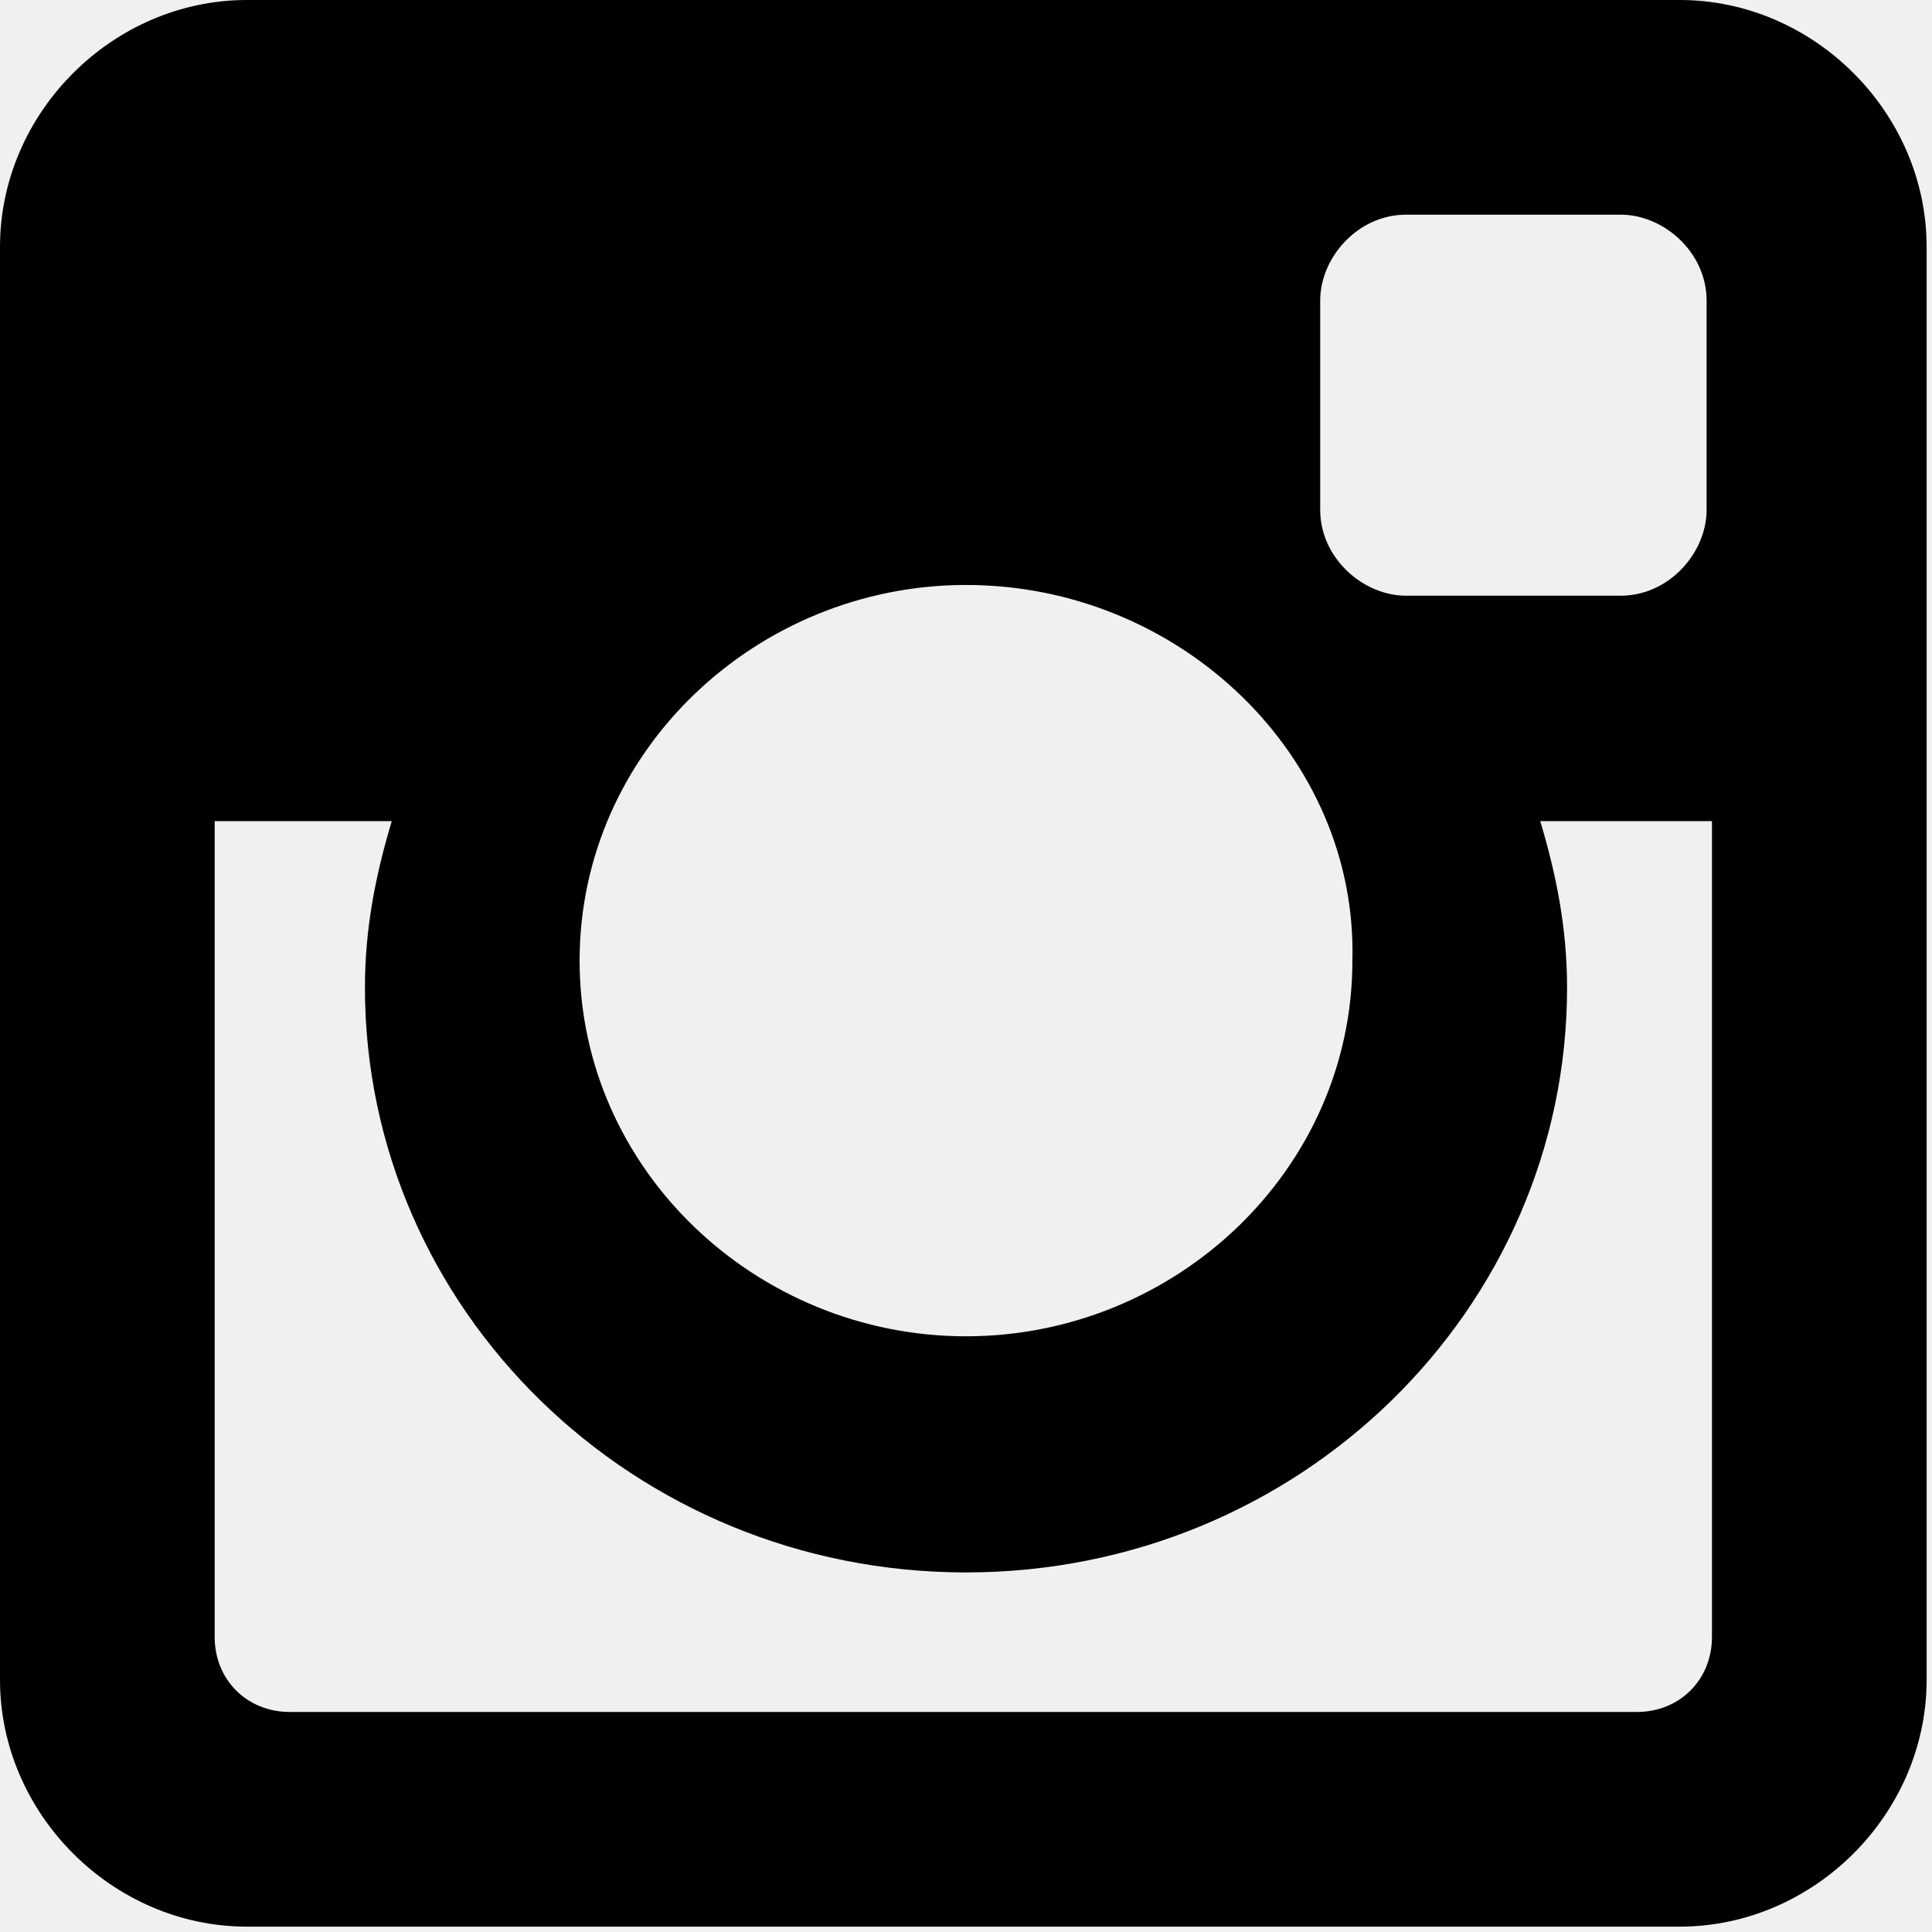
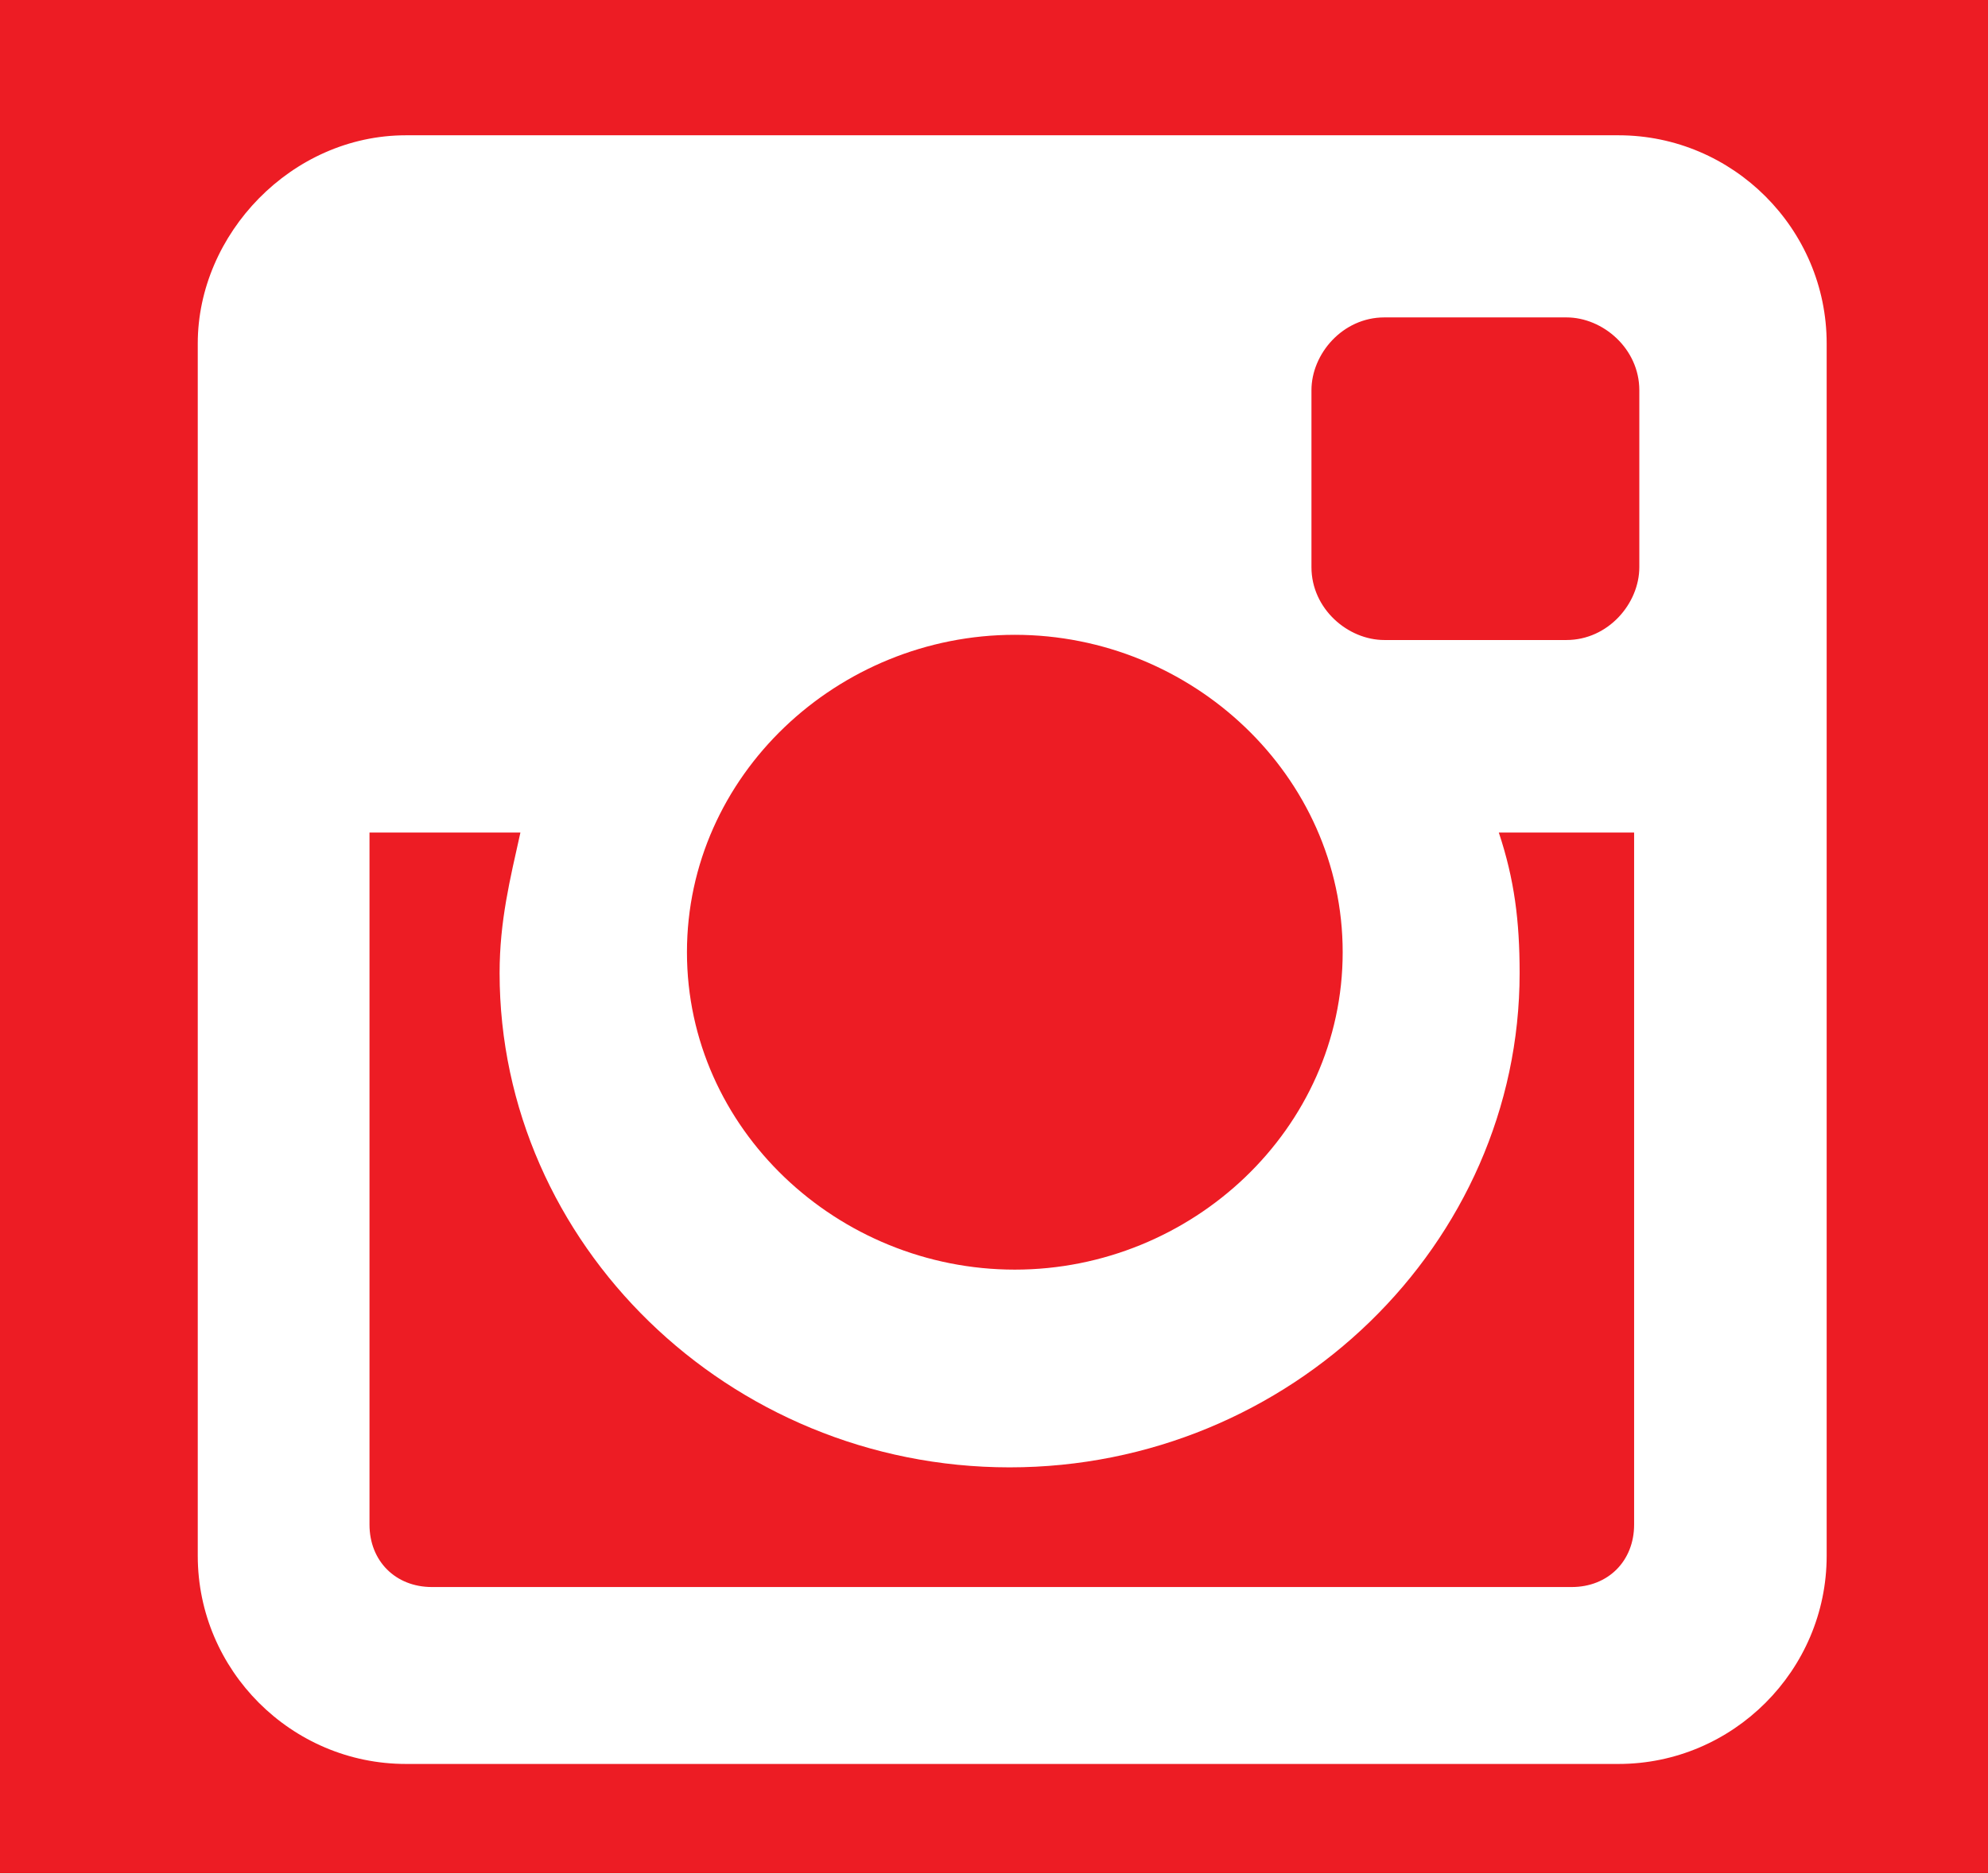
- <svg xmlns="http://www.w3.org/2000/svg" version="1.1" id="Layer_1" x="0px" y="0px" viewBox="-161 91 36 36" style="enable-background:new -161 91 36 36;" xml:space="preserve">
+ <svg xmlns="http://www.w3.org/2000/svg" version="1.1" id="Layer_1" x="0px" y="0px" viewBox="-288 379 38.2 36" style="enable-background:new -288 379 38.2 36;" xml:space="preserve">
+   <style type="text/css">
+ 	.st0{fill:#ED1C24;}
+ 	.st1{fill:#FFFFFF;}
+ </style>
+   <rect x="-288" y="379" class="st0" width="38.2" height="36" />
  <g>
-     <path d="M-156.4,91h26.7c2.5,0,4.6,2.1,4.6,4.6v26.7c0,2.5-2.1,4.6-4.6,4.6h-26.7c-2.5,0-4.6-2.1-4.6-4.6V95.6   C-161,93.1-158.9,91-156.4,91z M-134.8,95c-0.9,0-1.6,0.8-1.6,1.6v3.9c0,0.9,0.8,1.6,1.6,1.6h4c0.9,0,1.6-0.8,1.6-1.6v-3.9   c0-0.9-0.8-1.6-1.6-1.6H-134.8z M-129.1,106.3h-3.2c0.3,1,0.5,2,0.5,3.1c0,6-5,10.9-11.2,10.9s-11.2-4.9-11.2-10.9   c0-1.1,0.2-2.1,0.5-3.1h-3.3v15.2c0,0.8,0.6,1.4,1.4,1.4h25.1c0.8,0,1.4-0.6,1.4-1.4L-129.1,106.3L-129.1,106.3z M-143,101.9   c-3.9,0-7.2,3.1-7.2,7c0,3.9,3.3,7,7.2,7s7.2-3.1,7.2-7C-135.7,105.1-139,101.9-143,101.9z" />
+     <path class="st1" d="M-280.2,381.6h23.3c2.2,0,4,1.8,4,4v23.3c0,2.2-1.8,4-4,4h-23.3c-2.2,0-4-1.8-4-4v-23.3   C-284.2,383.5-282.4,381.6-280.2,381.6z M-261.4,385.1c-0.8,0-1.4,0.7-1.4,1.4v3.4c0,0.8,0.7,1.4,1.4,1.4h3.5   c0.8,0,1.4-0.7,1.4-1.4v-3.4c0-0.8-0.7-1.4-1.4-1.4H-261.4z M-256.4,395h-2.8c0.3,0.9,0.4,1.7,0.4,2.7c0,5.2-4.4,9.5-9.8,9.5   s-9.8-4.3-9.8-9.5c0-1,0.2-1.8,0.4-2.7h-2.9v13.3c0,0.7,0.5,1.2,1.2,1.2h21.9c0.7,0,1.2-0.5,1.2-1.2V395L-256.4,395z M-268.5,391.2   c-3.4,0-6.3,2.7-6.3,6.1s2.9,6.1,6.3,6.1s6.3-2.7,6.3-6.1C-262.2,393.9-265.1,391.2-268.5,391.2z" />
  </g>
</svg>
